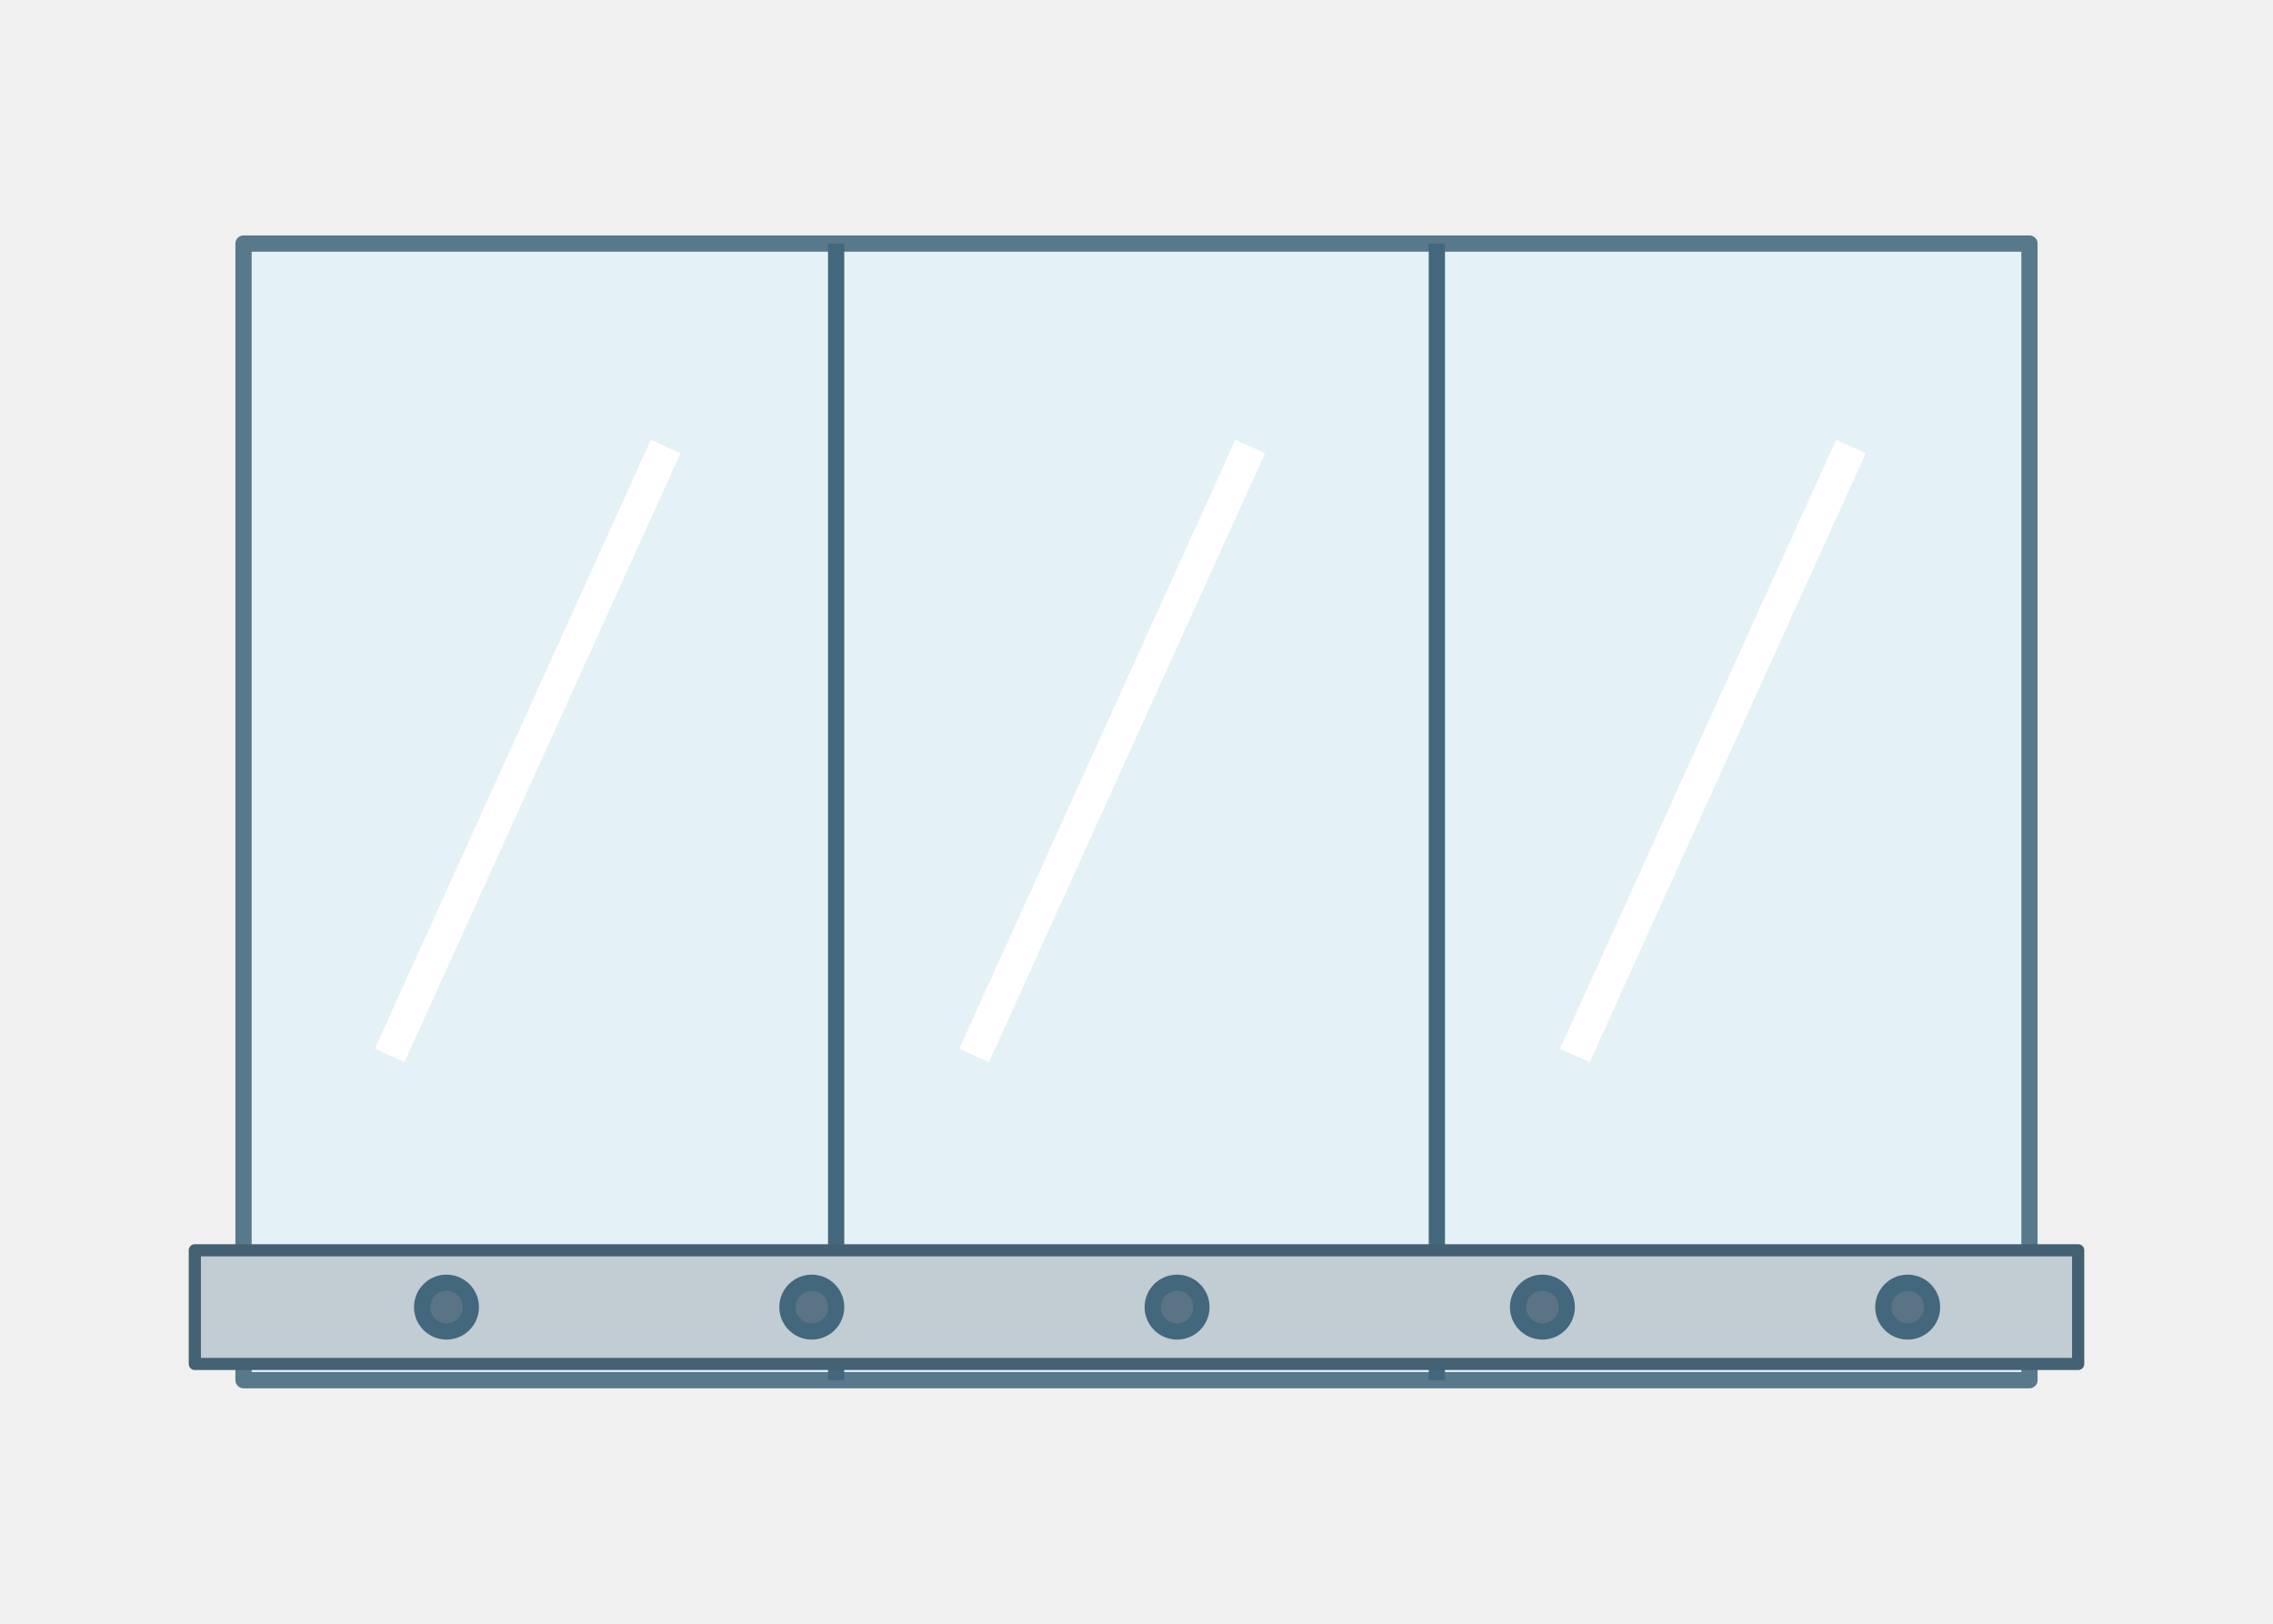
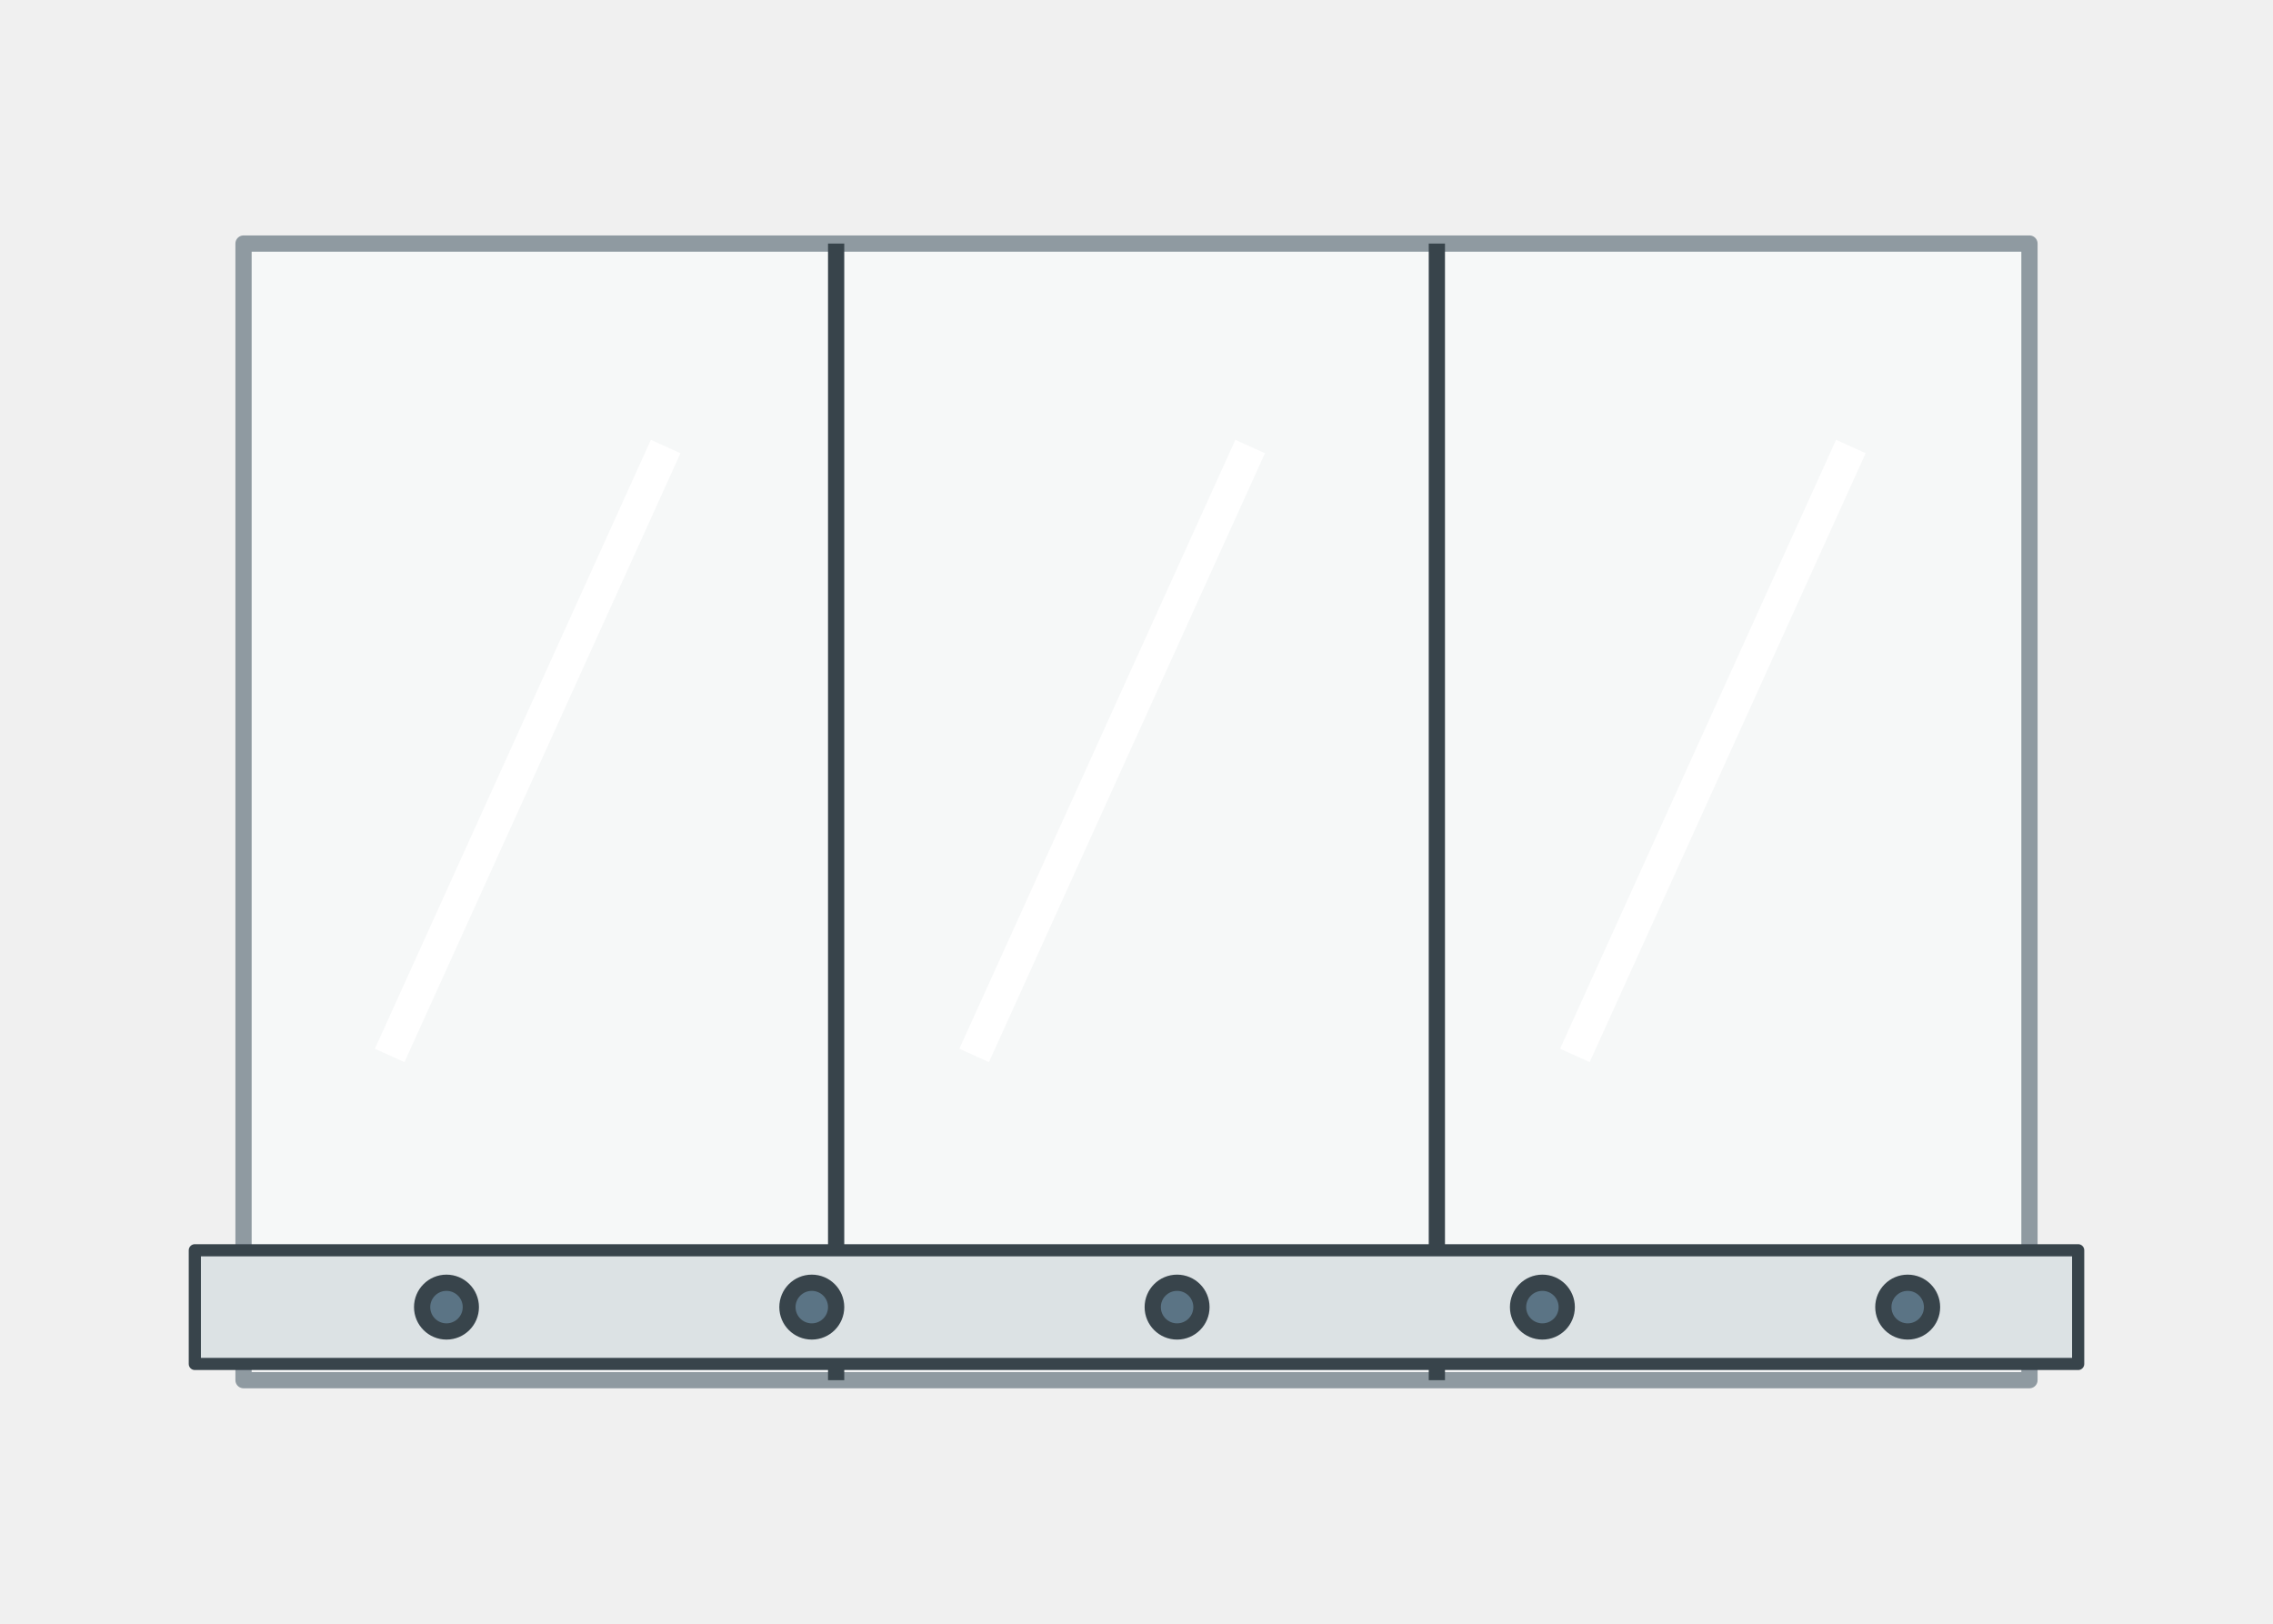
<svg xmlns="http://www.w3.org/2000/svg" viewBox="0 0 280 200" width="280" height="200">
-   <g stroke="#43677d" stroke-width="2" stroke-linejoin="round">
-     <rect x="30" y="30" width="220" height="140" fill="#e4f2f8" stroke="#58788b" stroke-width="2" />
+   <g stroke="#38444B" stroke-width="2" stroke-linejoin="round">
+     <rect x="30" y="30" width="220" height="140" fill="#F6F8F8" stroke="#8F9AA1" stroke-width="2" />
    <line x1="103" y1="30" x2="103" y2="170" />
    <line x1="177" y1="30" x2="177" y2="170" />
    <line x1="48" y1="130" x2="82" y2="55" stroke="#fff" stroke-width="4" />
    <line x1="120" y1="130" x2="154" y2="55" stroke="#fff" stroke-width="4" />
    <line x1="194" y1="130" x2="228" y2="55" stroke="#fff" stroke-width="4" />
-     <rect x="24" y="154" width="232" height="14" fill="#c1ccd3" stroke="#446174" stroke-width="1.5" />
+     <rect x="24" y="154" width="232" height="14" fill="#DCE2E4" stroke="#38444B" stroke-width="1.5" />
    <circle cx="55" cy="161" r="3" fill="#5b7485" />
    <circle cx="100" cy="161" r="3" fill="#5b7485" />
    <circle cx="145" cy="161" r="3" fill="#5b7485" />
    <circle cx="190" cy="161" r="3" fill="#5b7485" />
    <circle cx="235" cy="161" r="3" fill="#5b7485" />
  </g>
</svg>
